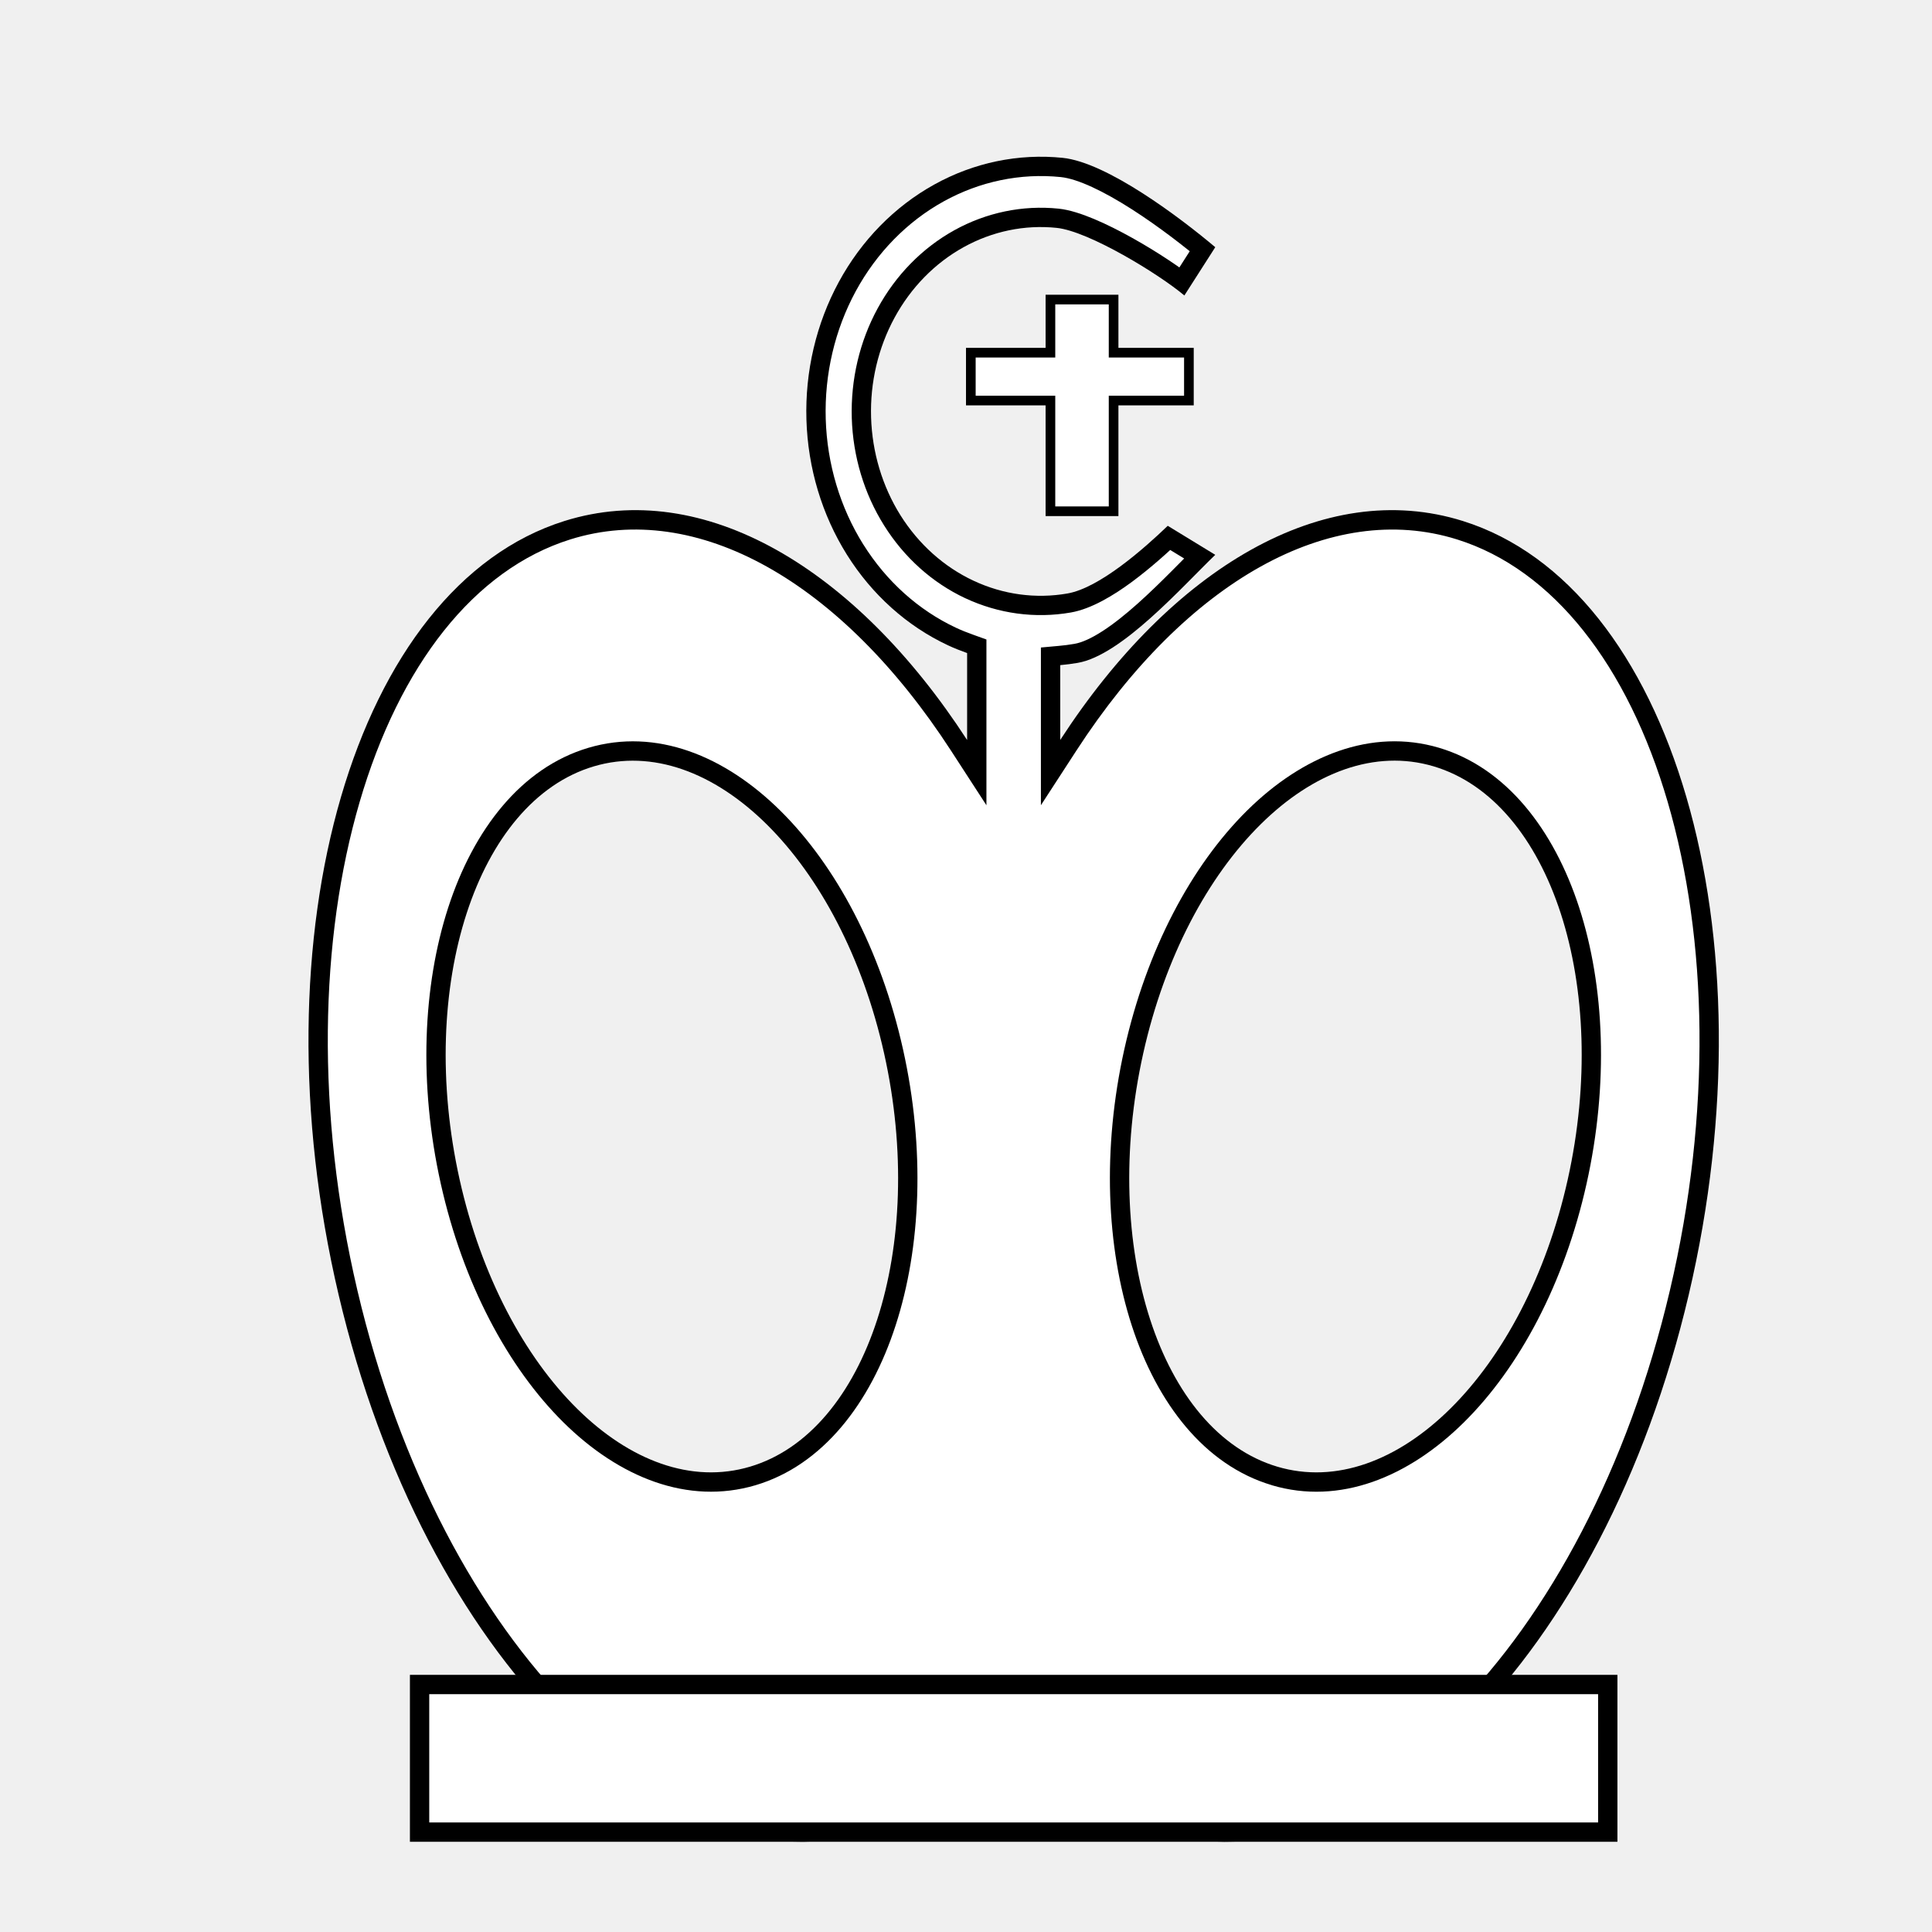
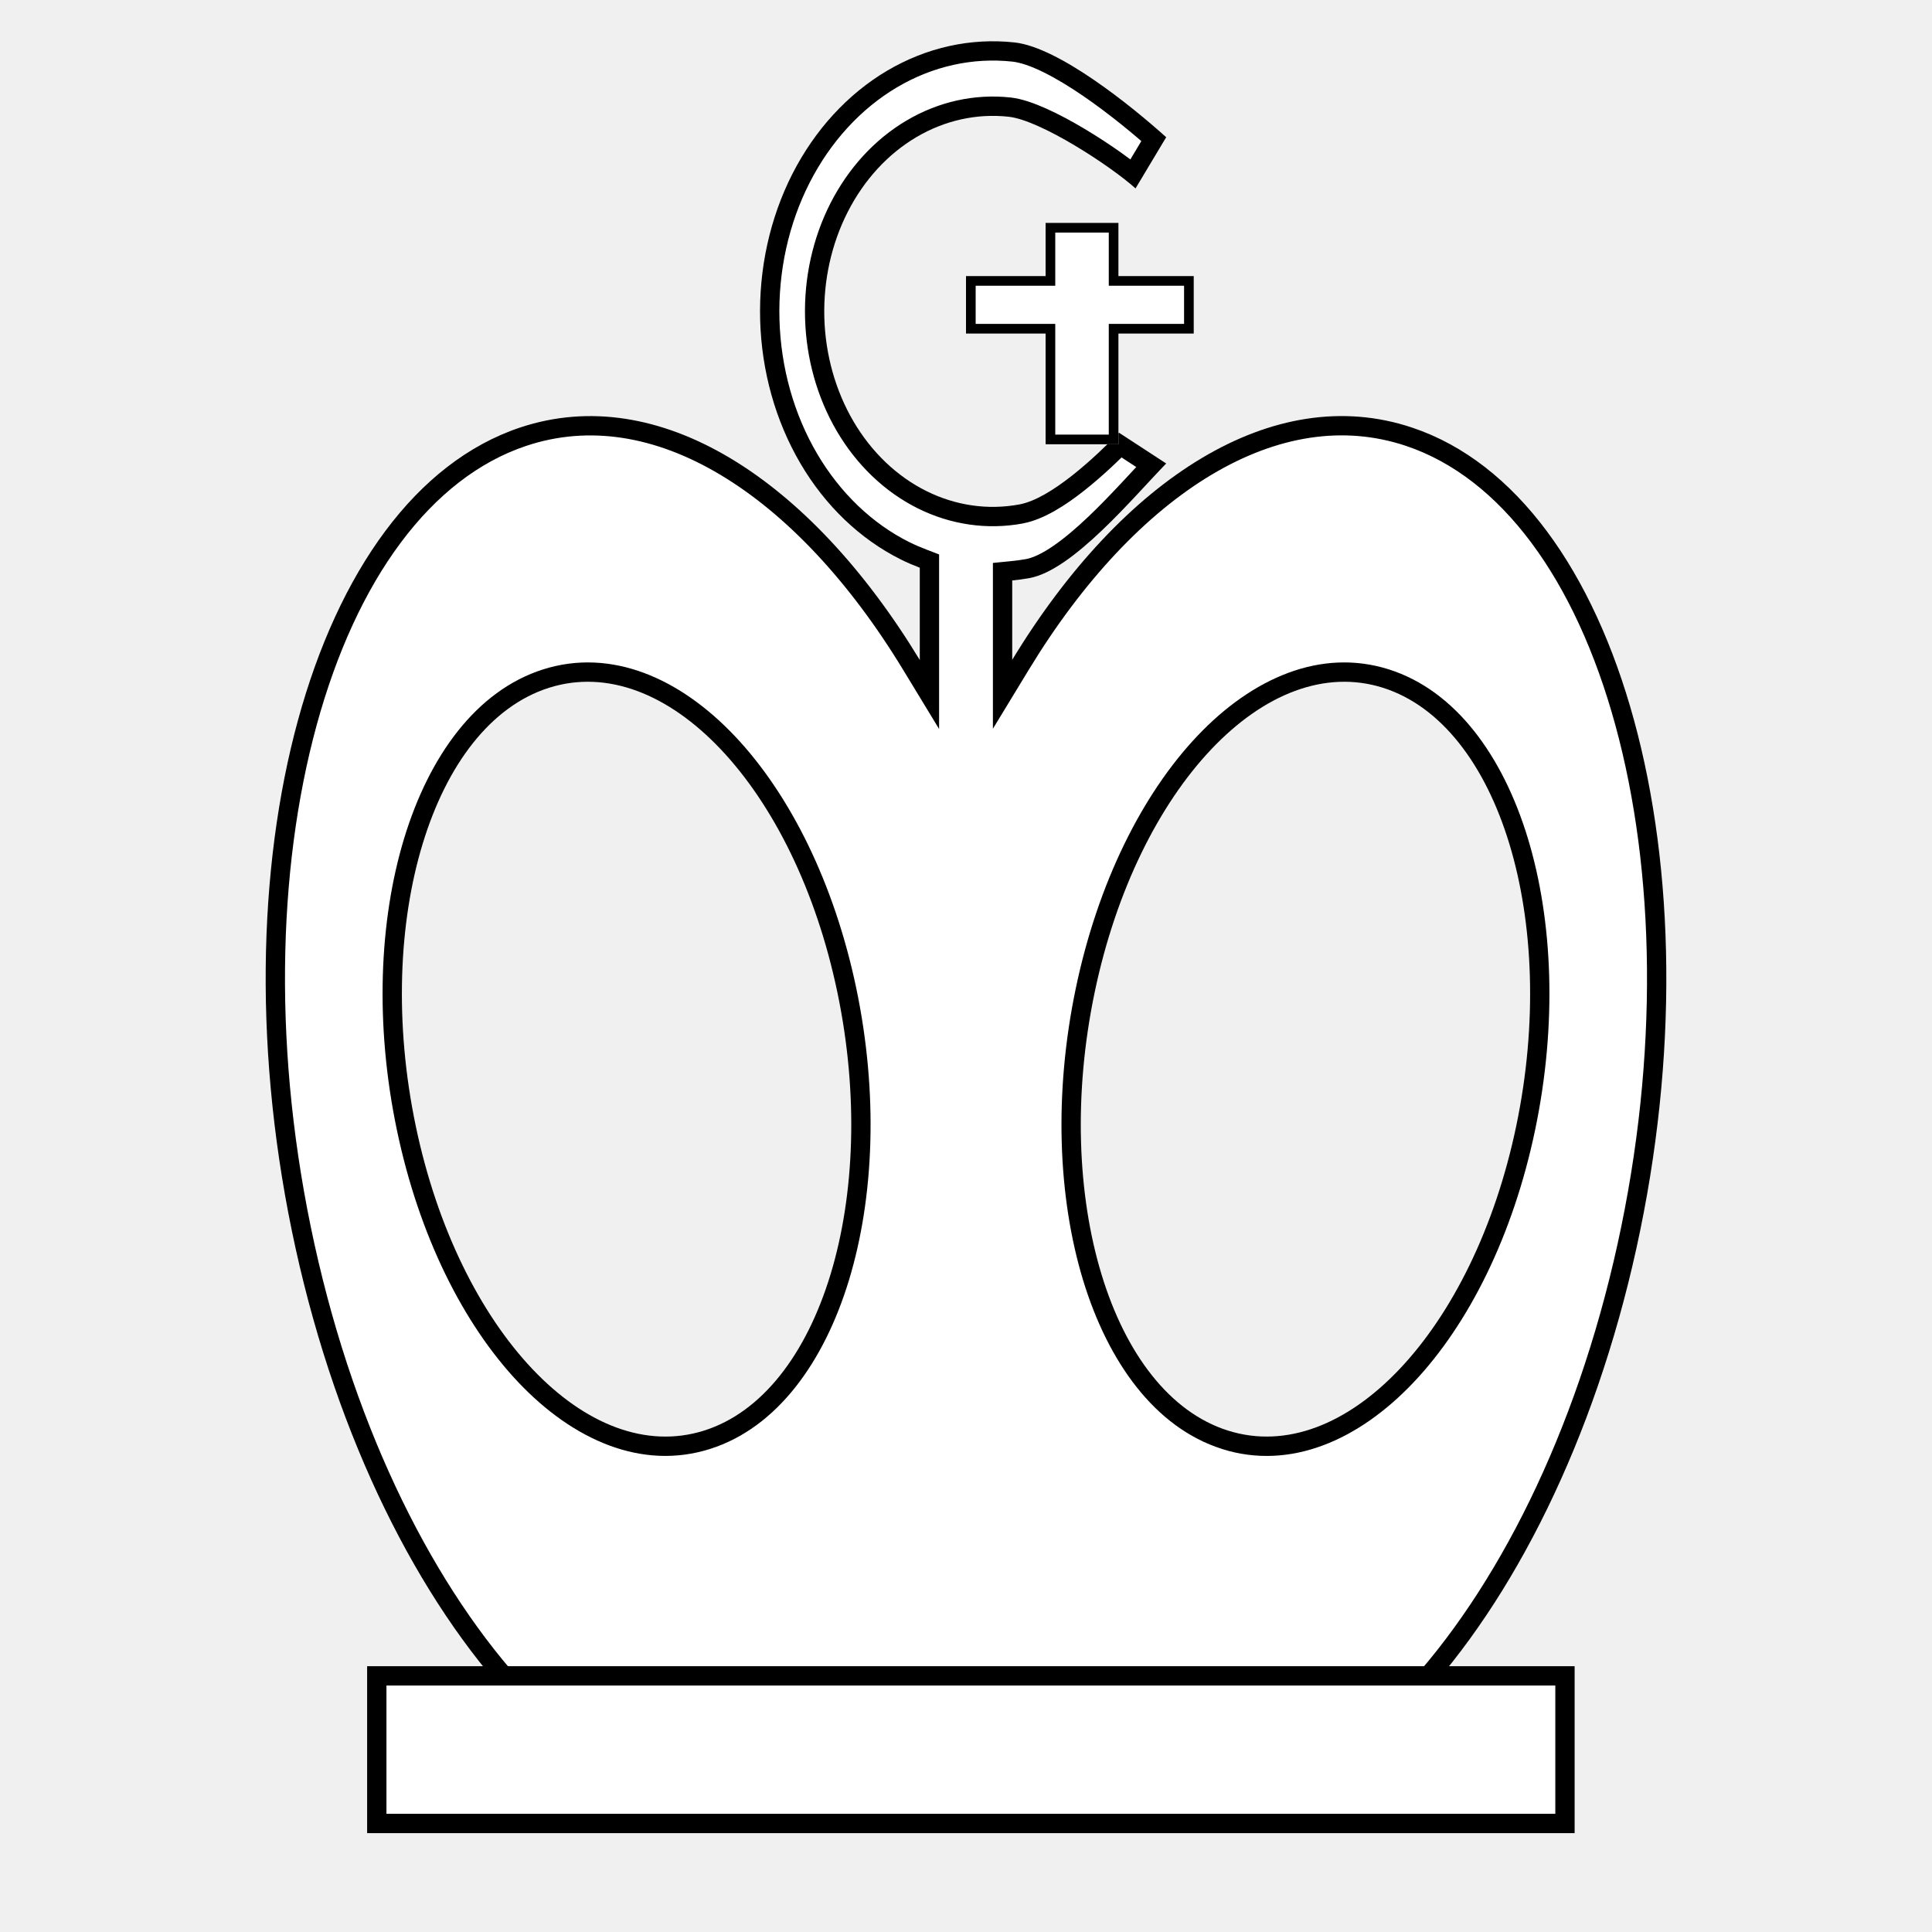
<svg xmlns="http://www.w3.org/2000/svg" width="40" height="40" viewBox="0 0 40 40" fill="none">
  <mask id="path-1-inside-1_30_10" fill="white">
-     <path d="M22.003 3.268C22.92 3.363 24.433 4.504 25.161 5.118L24.521 6.118C23.995 5.674 22.541 4.786 21.877 4.718C21.213 4.649 20.544 4.789 19.95 5.118C19.356 5.447 18.86 5.953 18.521 6.577C18.182 7.201 18.013 7.917 18.035 8.641C18.057 9.366 18.268 10.069 18.643 10.668C19.019 11.266 19.544 11.737 20.156 12.023C20.769 12.31 21.444 12.402 22.102 12.287C22.761 12.172 23.677 11.367 24.177 10.886L25.161 11.487C24.471 12.151 23.224 13.566 22.314 13.724C22.194 13.745 22.072 13.76 21.951 13.771V15.32C24.258 11.766 27.404 9.884 30.285 10.786C34.63 12.146 36.724 19.32 34.963 26.809C33.201 34.299 28.251 39.268 23.906 37.908C22.768 37.552 21.787 36.795 20.986 35.74C20.186 36.795 19.205 37.552 18.067 37.908C13.723 39.267 8.772 34.298 7.011 26.809C5.249 19.32 7.344 12.146 11.688 10.786C14.57 9.884 17.716 11.766 20.023 15.321V13.521C19.89 13.473 19.756 13.421 19.626 13.36C18.78 12.964 18.055 12.314 17.536 11.487C17.017 10.66 16.726 9.69 16.696 8.689C16.666 7.689 16.899 6.699 17.367 5.837C17.835 4.975 18.521 4.276 19.342 3.821C20.162 3.366 21.086 3.174 22.003 3.268ZM18.305 21.812C17.412 17.809 14.72 15.147 12.294 15.867C9.867 16.588 8.624 20.417 9.516 24.421C10.41 28.424 13.102 31.086 15.528 30.366C17.955 29.645 19.198 25.816 18.305 21.812ZM29.68 15.866C27.254 15.146 24.562 17.808 23.669 21.811C22.776 25.815 24.02 29.645 26.446 30.366C28.873 31.086 31.565 28.424 32.458 24.421C33.351 20.417 32.107 16.587 29.68 15.866Z" />
+     <path d="M21.008 0.879C21.919 0.979 23.422 2.19 24.145 2.841L23.51 3.901C22.987 3.43 21.542 2.489 20.883 2.417C20.224 2.345 19.56 2.492 18.97 2.841C18.38 3.19 17.888 3.727 17.551 4.389C17.214 5.05 17.046 5.81 17.067 6.578C17.089 7.346 17.299 8.092 17.672 8.727C18.045 9.362 18.567 9.86 19.175 10.164C19.783 10.468 20.454 10.565 21.108 10.443C21.761 10.321 22.671 9.468 23.167 8.958L24.145 9.596C23.46 10.3 22.222 11.799 21.318 11.968C21.199 11.99 21.078 12.006 20.957 12.018V13.66C23.248 9.891 26.373 7.895 29.234 8.852C33.549 10.294 35.629 17.903 33.88 25.846C32.13 33.788 27.214 39.059 22.899 37.617C21.769 37.239 20.794 36.437 19.999 35.317C19.204 36.436 18.231 37.239 17.101 37.617C12.786 39.059 7.87 33.789 6.12 25.847C4.371 17.904 6.451 10.295 10.766 8.852C13.628 7.896 16.752 9.893 19.043 13.664V11.754C18.91 11.703 18.777 11.647 18.648 11.582C17.807 11.162 17.087 10.473 16.572 9.596C16.057 8.718 15.768 7.689 15.738 6.628C15.709 5.567 15.939 4.518 16.404 3.603C16.87 2.689 17.55 1.947 18.365 1.465C19.18 0.983 20.097 0.779 21.008 0.879ZM17.337 20.546C16.45 16.299 13.776 13.476 11.366 14.24C8.956 15.005 7.721 19.067 8.608 23.313C9.496 27.559 12.169 30.382 14.579 29.618C16.989 28.854 18.224 24.792 17.337 20.546ZM28.634 14.24C26.224 13.476 23.551 16.299 22.664 20.545C21.777 24.791 23.012 28.854 25.422 29.618C27.832 30.381 30.505 27.558 31.392 23.312C32.279 19.066 31.044 15.005 28.634 14.24Z" />
  </mask>
-   <path d="M22.003 3.268C22.92 3.363 24.433 4.504 25.161 5.118L24.521 6.118C23.995 5.674 22.541 4.786 21.877 4.718C21.213 4.649 20.544 4.789 19.95 5.118C19.356 5.447 18.86 5.953 18.521 6.577C18.182 7.201 18.013 7.917 18.035 8.641C18.057 9.366 18.268 10.069 18.643 10.668C19.019 11.266 19.544 11.737 20.156 12.023C20.769 12.31 21.444 12.402 22.102 12.287C22.761 12.172 23.677 11.367 24.177 10.886L25.161 11.487C24.471 12.151 23.224 13.566 22.314 13.724C22.194 13.745 22.072 13.76 21.951 13.771V15.32C24.258 11.766 27.404 9.884 30.285 10.786C34.63 12.146 36.724 19.32 34.963 26.809C33.201 34.299 28.251 39.268 23.906 37.908C22.768 37.552 21.787 36.795 20.986 35.74C20.186 36.795 19.205 37.552 18.067 37.908C13.723 39.267 8.772 34.298 7.011 26.809C5.249 19.32 7.344 12.146 11.688 10.786C14.57 9.884 17.716 11.766 20.023 15.321V13.521C19.89 13.473 19.756 13.421 19.626 13.36C18.78 12.964 18.055 12.314 17.536 11.487C17.017 10.66 16.726 9.69 16.696 8.689C16.666 7.689 16.899 6.699 17.367 5.837C17.835 4.975 18.521 4.276 19.342 3.821C20.162 3.366 21.086 3.174 22.003 3.268ZM18.305 21.812C17.412 17.809 14.72 15.147 12.294 15.867C9.867 16.588 8.624 20.417 9.516 24.421C10.41 28.424 13.102 31.086 15.528 30.366C17.955 29.645 19.198 25.816 18.305 21.812ZM29.68 15.866C27.254 15.146 24.562 17.808 23.669 21.811C22.776 25.815 24.02 29.645 26.446 30.366C28.873 31.086 31.565 28.424 32.458 24.421C33.351 20.417 32.107 16.587 29.68 15.866Z" fill="white" />
-   <path d="M22.003 3.268L22.044 2.87L22.044 2.87L22.003 3.268ZM25.161 5.118L25.498 5.333L25.687 5.038L25.419 4.812L25.161 5.118ZM24.521 6.118L24.264 6.424L24.612 6.718L24.858 6.333L24.521 6.118ZM21.877 4.718L21.918 4.32L21.918 4.32L21.877 4.718ZM19.95 5.118L19.756 4.768L19.756 4.768L19.95 5.118ZM18.521 6.577L18.17 6.386L18.17 6.386L18.521 6.577ZM18.035 8.641L17.635 8.653L17.635 8.653L18.035 8.641ZM18.643 10.668L18.305 10.88L18.305 10.88L18.643 10.668ZM20.156 12.023L19.986 12.386L19.987 12.386L20.156 12.023ZM22.102 12.287L22.171 12.681L22.171 12.681L22.102 12.287ZM24.177 10.886L24.385 10.545L24.122 10.384L23.899 10.598L24.177 10.886ZM25.161 11.487L25.438 11.775L25.812 11.416L25.369 11.146L25.161 11.487ZM22.314 13.724L22.383 14.118L22.383 14.118L22.314 13.724ZM21.951 13.771L21.915 13.373L21.551 13.406V13.771H21.951ZM21.951 15.32H21.551V16.671L22.287 15.538L21.951 15.32ZM30.285 10.786L30.404 10.404L30.404 10.404L30.285 10.786ZM34.963 26.809L35.352 26.901L35.352 26.901L34.963 26.809ZM23.906 37.908L23.787 38.29L23.787 38.29L23.906 37.908ZM20.986 35.74L21.305 35.498L20.986 35.078L20.668 35.498L20.986 35.74ZM18.067 37.908L18.187 38.29L18.187 38.29L18.067 37.908ZM7.011 26.809L6.621 26.901L6.621 26.901L7.011 26.809ZM11.688 10.786L11.569 10.404L11.569 10.404L11.688 10.786ZM20.023 15.321L19.688 15.539L20.423 16.672V15.321H20.023ZM20.023 13.521H20.423V13.24L20.159 13.145L20.023 13.521ZM19.626 13.36L19.456 13.722L19.456 13.722L19.626 13.36ZM17.536 11.487L17.197 11.7L17.197 11.7L17.536 11.487ZM16.696 8.689L16.296 8.701L16.296 8.701L16.696 8.689ZM17.367 5.837L17.016 5.646L17.016 5.646L17.367 5.837ZM19.342 3.821L19.148 3.471L19.148 3.471L19.342 3.821ZM18.305 21.812L18.696 21.725L18.696 21.725L18.305 21.812ZM12.294 15.867L12.18 15.483L12.18 15.483L12.294 15.867ZM9.516 24.421L9.126 24.508L9.126 24.508L9.516 24.421ZM15.528 30.366L15.642 30.75L15.642 30.75L15.528 30.366ZM29.68 15.866L29.794 15.482L29.794 15.482L29.68 15.866ZM23.669 21.811L23.278 21.724L23.278 21.724L23.669 21.811ZM26.446 30.366L26.332 30.749L26.332 30.75L26.446 30.366ZM32.458 24.421L32.848 24.508L32.848 24.508L32.458 24.421ZM22.003 3.268L21.962 3.666C22.317 3.703 22.853 3.961 23.437 4.335C24.002 4.697 24.548 5.124 24.903 5.424L25.161 5.118L25.419 4.812C25.046 4.498 24.472 4.048 23.869 3.662C23.285 3.288 22.606 2.928 22.044 2.87L22.003 3.268ZM25.161 5.118L24.824 4.902L24.184 5.902L24.521 6.118L24.858 6.333L25.498 5.333L25.161 5.118ZM24.521 6.118L24.779 5.812C24.49 5.568 23.971 5.221 23.446 4.928C23.181 4.78 22.907 4.641 22.651 4.534C22.402 4.43 22.143 4.343 21.918 4.32L21.877 4.718L21.836 5.115C21.942 5.126 22.114 5.176 22.341 5.272C22.562 5.364 22.808 5.488 23.056 5.626C23.555 5.905 24.026 6.224 24.264 6.424L24.521 6.118ZM21.877 4.718L21.918 4.32C21.171 4.243 20.42 4.4 19.756 4.768L19.95 5.118L20.144 5.468C20.668 5.177 21.255 5.056 21.836 5.115L21.877 4.718ZM19.95 5.118L19.756 4.768C19.093 5.136 18.544 5.698 18.17 6.386L18.521 6.577L18.873 6.768C19.177 6.208 19.619 5.758 20.144 5.468L19.95 5.118ZM18.521 6.577L18.17 6.386C17.796 7.073 17.612 7.86 17.635 8.653L18.035 8.641L18.435 8.629C18.415 7.975 18.568 7.328 18.873 6.768L18.521 6.577ZM18.035 8.641L17.635 8.653C17.659 9.447 17.89 10.22 18.305 10.88L18.643 10.668L18.982 10.455C18.645 9.918 18.454 9.284 18.435 8.629L18.035 8.641ZM18.643 10.668L18.305 10.88C18.719 11.541 19.301 12.065 19.986 12.386L20.156 12.023L20.326 11.661C19.786 11.408 19.319 10.992 18.982 10.455L18.643 10.668ZM20.156 12.023L19.987 12.386C20.672 12.706 21.431 12.81 22.171 12.681L22.102 12.287L22.034 11.893C21.457 11.993 20.865 11.913 20.326 11.661L20.156 12.023ZM22.102 12.287L22.171 12.681C22.599 12.606 23.057 12.326 23.437 12.046C23.83 11.755 24.198 11.421 24.454 11.175L24.177 10.886L23.899 10.598C23.656 10.833 23.316 11.141 22.962 11.402C22.594 11.673 22.264 11.853 22.034 11.893L22.102 12.287ZM24.177 10.886L23.968 11.228L24.953 11.829L25.161 11.487L25.369 11.146L24.385 10.545L24.177 10.886ZM25.161 11.487L24.884 11.199C24.512 11.556 24.062 12.043 23.554 12.497C23.306 12.718 23.06 12.916 22.829 13.065C22.593 13.218 22.397 13.304 22.246 13.33L22.314 13.724L22.383 14.118C22.687 14.066 22.988 13.915 23.263 13.737C23.543 13.556 23.823 13.329 24.086 13.094C24.602 12.634 25.12 12.082 25.438 11.775L25.161 11.487ZM22.314 13.724L22.246 13.33C22.138 13.349 22.028 13.363 21.915 13.373L21.951 13.771L21.987 14.17C22.117 14.158 22.249 14.142 22.383 14.118L22.314 13.724ZM21.951 13.771H21.551V15.32H21.951H22.351V13.771H21.951ZM21.951 15.32L22.287 15.538C24.562 12.033 27.549 10.349 30.166 11.168L30.285 10.786L30.404 10.404C27.259 9.42 23.954 11.499 21.616 15.102L21.951 15.32ZM30.285 10.786L30.166 11.168C32.156 11.791 33.702 13.774 34.53 16.611C35.354 19.436 35.441 23.031 34.573 26.718L34.963 26.809L35.352 26.901C36.246 23.099 36.166 19.362 35.298 16.387C34.433 13.425 32.759 11.141 30.404 10.404L30.285 10.786ZM34.963 26.809L34.573 26.718C33.706 30.406 32.058 33.449 30.12 35.395C28.177 37.345 26.002 38.145 24.026 37.526L23.906 37.908L23.787 38.29C26.156 39.031 28.628 38.026 30.686 35.959C32.75 33.888 34.458 30.702 35.352 26.901L34.963 26.809ZM23.906 37.908L24.026 37.526C22.983 37.2 22.066 36.502 21.305 35.498L20.986 35.74L20.668 35.982C21.507 37.089 22.554 37.904 23.787 38.29L23.906 37.908ZM20.986 35.74L20.668 35.498C19.907 36.501 18.99 37.2 17.948 37.526L18.067 37.908L18.187 38.29C19.419 37.904 20.465 37.088 21.305 35.982L20.986 35.74ZM18.067 37.908L17.948 37.526C15.972 38.144 13.796 37.345 11.854 35.395C9.915 33.449 8.267 30.406 7.4 26.718L7.011 26.809L6.621 26.901C7.515 30.702 9.223 33.888 11.287 35.959C13.346 38.026 15.818 39.031 18.187 38.29L18.067 37.908ZM7.011 26.809L7.4 26.718C6.533 23.031 6.619 19.436 7.444 16.611C8.272 13.774 9.817 11.791 11.808 11.168L11.688 10.786L11.569 10.404C9.215 11.141 7.541 13.425 6.676 16.387C5.807 19.362 5.727 23.099 6.621 26.901L7.011 26.809ZM11.688 10.786L11.808 11.168C14.425 10.348 17.413 12.033 19.688 15.539L20.023 15.321L20.359 15.103C18.02 11.499 14.715 9.42 11.569 10.404L11.688 10.786ZM20.023 15.321H20.423V13.521H20.023H19.623V15.321H20.023ZM20.023 13.521L20.159 13.145C20.031 13.099 19.91 13.052 19.795 12.998L19.626 13.36L19.456 13.722C19.602 13.79 19.748 13.847 19.888 13.898L20.023 13.521ZM19.626 13.36L19.795 12.998C19.022 12.636 18.355 12.04 17.875 11.274L17.536 11.487L17.197 11.7C17.755 12.589 18.537 13.292 19.456 13.722L19.626 13.36ZM17.536 11.487L17.875 11.275C17.395 10.509 17.124 9.608 17.096 8.677L16.696 8.689L16.296 8.701C16.328 9.771 16.64 10.811 17.197 11.7L17.536 11.487ZM16.696 8.689L17.096 8.677C17.068 7.746 17.285 6.826 17.718 6.028L17.367 5.837L17.016 5.646C16.513 6.571 16.264 7.632 16.296 8.701L16.696 8.689ZM17.367 5.837L17.718 6.028C18.152 5.23 18.784 4.587 19.535 4.171L19.342 3.821L19.148 3.471C18.258 3.965 17.519 4.72 17.016 5.646L17.367 5.837ZM19.342 3.821L19.535 4.171C20.286 3.755 21.128 3.581 21.962 3.666L22.003 3.268L22.044 2.87C21.043 2.768 20.038 2.978 19.148 3.471L19.342 3.821ZM18.305 21.812L18.696 21.725C18.236 19.663 17.308 17.923 16.156 16.784C15.006 15.646 13.582 15.067 12.18 15.483L12.294 15.867L12.408 16.25C13.433 15.946 14.568 16.338 15.594 17.352C16.617 18.365 17.482 19.957 17.915 21.899L18.305 21.812ZM12.294 15.867L12.18 15.483C10.791 15.896 9.804 17.175 9.28 18.789C8.753 20.414 8.666 22.445 9.126 24.508L9.516 24.421L9.907 24.334C9.474 22.393 9.563 20.508 10.041 19.036C10.522 17.555 11.37 16.559 12.408 16.25L12.294 15.867ZM9.516 24.421L9.126 24.508C9.586 26.569 10.514 28.309 11.666 29.449C12.816 30.586 14.24 31.165 15.642 30.75L15.528 30.366L15.414 29.983C14.389 30.287 13.255 29.895 12.229 28.88C11.205 27.868 10.34 26.275 9.907 24.334L9.516 24.421ZM15.528 30.366L15.642 30.75C17.031 30.337 18.018 29.058 18.542 27.444C19.07 25.82 19.156 23.788 18.696 21.725L18.305 21.812L17.915 21.899C18.348 23.84 18.259 25.725 17.781 27.197C17.3 28.678 16.452 29.674 15.414 29.983L15.528 30.366ZM29.68 15.866L29.794 15.482C28.393 15.067 26.968 15.646 25.818 16.783C24.666 17.923 23.738 19.663 23.278 21.724L23.669 21.811L24.059 21.898C24.492 19.957 25.358 18.364 26.381 17.352C27.407 16.337 28.542 15.945 29.567 16.25L29.68 15.866ZM23.669 21.811L23.278 21.724C22.818 23.787 22.905 25.819 23.432 27.443C23.956 29.058 24.943 30.337 26.332 30.749L26.446 30.366L26.56 29.983C25.523 29.674 24.674 28.678 24.193 27.196C23.715 25.724 23.626 23.839 24.059 21.898L23.669 21.811ZM26.446 30.366L26.332 30.75C27.734 31.166 29.158 30.586 30.308 29.449C31.461 28.309 32.388 26.569 32.848 24.508L32.458 24.421L32.068 24.334C31.634 26.276 30.769 27.868 29.746 28.88C28.72 29.895 27.585 30.287 26.56 29.983L26.446 30.366ZM32.458 24.421L32.848 24.508C33.308 22.445 33.222 20.413 32.695 18.789C32.17 17.174 31.183 15.895 29.794 15.482L29.68 15.866L29.567 16.25C30.604 16.558 31.453 17.554 31.934 19.036C32.411 20.508 32.5 22.392 32.068 24.334L32.458 24.421Z" fill="black" mask="url(#path-1-inside-1_30_10)" />
+   <path d="M21.008 0.879C21.919 0.979 23.422 2.19 24.145 2.841L23.51 3.901C22.987 3.43 21.542 2.489 20.883 2.417C20.224 2.345 19.56 2.492 18.97 2.841C18.38 3.19 17.888 3.727 17.551 4.389C17.214 5.05 17.046 5.81 17.067 6.578C17.089 7.346 17.299 8.092 17.672 8.727C18.045 9.362 18.567 9.86 19.175 10.164C19.783 10.468 20.454 10.565 21.108 10.443C21.761 10.321 22.671 9.468 23.167 8.958L24.145 9.596C23.46 10.3 22.222 11.799 21.318 11.968C21.199 11.99 21.078 12.006 20.957 12.018V13.66C23.248 9.891 26.373 7.895 29.234 8.852C33.549 10.294 35.629 17.903 33.88 25.846C32.13 33.788 27.214 39.059 22.899 37.617C21.769 37.239 20.794 36.437 19.999 35.317C19.204 36.436 18.231 37.239 17.101 37.617C12.786 39.059 7.87 33.789 6.12 25.847C4.371 17.904 6.451 10.295 10.766 8.852C13.628 7.896 16.752 9.893 19.043 13.664V11.754C18.91 11.703 18.777 11.647 18.648 11.582C17.807 11.162 17.087 10.473 16.572 9.596C16.057 8.718 15.768 7.689 15.738 6.628C15.709 5.567 15.939 4.518 16.404 3.603C16.87 2.689 17.55 1.947 18.365 1.465C19.18 0.983 20.097 0.779 21.008 0.879ZM17.337 20.546C16.45 16.299 13.776 13.476 11.366 14.24C8.956 15.005 7.721 19.067 8.608 23.313C9.496 27.559 12.169 30.382 14.579 29.618C16.989 28.854 18.224 24.792 17.337 20.546ZM28.634 14.24C26.224 13.476 23.551 16.299 22.664 20.545C21.777 24.791 23.012 28.854 25.422 29.618C27.832 30.381 30.505 27.558 31.392 23.312C32.279 19.066 31.044 15.005 28.634 14.24Z" fill="white" />
+   <path d="M21.008 0.879L21.052 0.481L21.051 0.481L21.008 0.879ZM24.145 2.841L24.488 3.046L24.657 2.764L24.412 2.544L24.145 2.841ZM23.51 3.901L23.242 4.199L23.603 4.524L23.853 4.107L23.51 3.901ZM20.883 2.417L20.927 2.019L20.926 2.019L20.883 2.417ZM18.97 2.841L18.766 2.497L18.766 2.497L18.97 2.841ZM17.551 4.389L17.194 4.207L17.194 4.207L17.551 4.389ZM17.067 6.578L16.668 6.589L16.668 6.589L17.067 6.578ZM17.672 8.727L17.327 8.929L17.327 8.929L17.672 8.727ZM19.175 10.164L18.996 10.522L18.996 10.522L19.175 10.164ZM21.108 10.443L21.181 10.837L21.181 10.836L21.108 10.443ZM23.167 8.958L23.386 8.623L23.11 8.443L22.88 8.679L23.167 8.958ZM24.145 9.596L24.431 9.875L24.77 9.526L24.363 9.261L24.145 9.596ZM21.318 11.968L21.392 12.361L21.392 12.361L21.318 11.968ZM20.957 12.018L20.918 11.619L20.557 11.655V12.018H20.957ZM20.957 13.66H20.557V15.088L21.299 13.868L20.957 13.66ZM29.234 8.852L29.361 8.472L29.361 8.472L29.234 8.852ZM33.88 25.846L34.271 25.932L34.271 25.932L33.88 25.846ZM22.899 37.617L22.773 37.996L22.773 37.996L22.899 37.617ZM19.999 35.317L20.325 35.086L19.999 34.627L19.673 35.086L19.999 35.317ZM17.101 37.617L17.227 37.996L17.227 37.996L17.101 37.617ZM6.12 25.847L5.73 25.933L5.73 25.933L6.12 25.847ZM10.766 8.852L10.639 8.473L10.639 8.473L10.766 8.852ZM19.043 13.664L18.701 13.872L19.443 15.093V13.664H19.043ZM19.043 11.754H19.443V11.479L19.186 11.38L19.043 11.754ZM18.648 11.582L18.469 11.94L18.469 11.94L18.648 11.582ZM16.572 9.596L16.227 9.798L16.227 9.798L16.572 9.596ZM15.738 6.628L15.338 6.639L15.338 6.639L15.738 6.628ZM16.404 3.603L16.048 3.422L16.048 3.422L16.404 3.603ZM18.365 1.465L18.162 1.121L18.162 1.121L18.365 1.465ZM17.337 20.546L17.729 20.464L17.729 20.464L17.337 20.546ZM11.366 14.24L11.245 13.859L11.245 13.859L11.366 14.24ZM8.608 23.313L8.217 23.395L8.217 23.395L8.608 23.313ZM14.579 29.618L14.7 29.999L14.7 29.999L14.579 29.618ZM28.634 14.24L28.755 13.859L28.755 13.859L28.634 14.24ZM22.664 20.545L22.273 20.463L22.273 20.463L22.664 20.545ZM25.422 29.618L25.301 29.999L25.301 30L25.422 29.618ZM31.392 23.312L31.783 23.394L31.783 23.394L31.392 23.312ZM21.008 0.879L20.964 1.276C21.125 1.294 21.342 1.366 21.604 1.495C21.862 1.622 22.141 1.792 22.421 1.983C22.982 2.367 23.524 2.82 23.877 3.138L24.145 2.841L24.412 2.544C24.042 2.21 23.472 1.733 22.873 1.323C22.573 1.118 22.26 0.926 21.957 0.777C21.659 0.63 21.346 0.514 21.052 0.481L21.008 0.879ZM24.145 2.841L23.801 2.635L23.167 3.696L23.51 3.901L23.853 4.107L24.488 3.046L24.145 2.841ZM23.51 3.901L23.777 3.604C23.49 3.345 22.974 2.977 22.452 2.666C22.189 2.509 21.916 2.362 21.661 2.248C21.415 2.138 21.155 2.044 20.927 2.019L20.883 2.417L20.839 2.815C20.941 2.826 21.109 2.877 21.335 2.978C21.553 3.076 21.797 3.207 22.043 3.353C22.538 3.648 23.006 3.986 23.242 4.199L23.51 3.901ZM20.883 2.417L20.926 2.019C20.178 1.937 19.428 2.105 18.766 2.497L18.97 2.841L19.174 3.185C19.692 2.878 20.269 2.752 20.839 2.815L20.883 2.417ZM18.97 2.841L18.766 2.497C18.105 2.888 17.563 3.484 17.194 4.207L17.551 4.389L17.907 4.57C18.213 3.97 18.654 3.492 19.174 3.185L18.97 2.841ZM17.551 4.389L17.194 4.207C16.826 4.93 16.644 5.757 16.668 6.589L17.067 6.578L17.467 6.567C17.448 5.863 17.602 5.17 17.907 4.57L17.551 4.389ZM17.067 6.578L16.668 6.589C16.691 7.422 16.919 8.234 17.327 8.929L17.672 8.727L18.017 8.524C17.679 7.95 17.487 7.27 17.467 6.567L17.067 6.578ZM17.672 8.727L17.327 8.929C17.736 9.625 18.313 10.18 18.996 10.522L19.175 10.164L19.354 9.806C18.82 9.54 18.354 9.098 18.017 8.524L17.672 8.727ZM19.175 10.164L18.996 10.522C19.68 10.864 20.439 10.975 21.181 10.837L21.108 10.443L21.034 10.05C20.468 10.155 19.886 10.072 19.354 9.806L19.175 10.164ZM21.108 10.443L21.181 10.836C21.611 10.756 22.069 10.456 22.444 10.16C22.835 9.852 23.2 9.498 23.454 9.237L23.167 8.958L22.88 8.679C22.638 8.928 22.301 9.255 21.949 9.532C21.582 9.821 21.258 10.008 21.034 10.05L21.108 10.443ZM23.167 8.958L22.948 9.293L23.926 9.931L24.145 9.596L24.363 9.261L23.386 8.623L23.167 8.958ZM24.145 9.596L23.858 9.317C23.49 9.695 23.042 10.212 22.538 10.693C22.291 10.928 22.047 11.137 21.817 11.296C21.583 11.458 21.39 11.547 21.245 11.575L21.318 11.968L21.392 12.361C21.698 12.304 21.999 12.143 22.272 11.954C22.55 11.762 22.828 11.521 23.089 11.272C23.601 10.785 24.114 10.2 24.431 9.875L24.145 9.596ZM21.318 11.968L21.245 11.575C21.139 11.594 21.03 11.608 20.918 11.619L20.957 12.018L20.996 12.416C21.125 12.403 21.258 12.386 21.392 12.361L21.318 11.968ZM20.957 12.018H20.557V13.66H20.957H21.357V12.018H20.957ZM20.957 13.66L21.299 13.868C22.421 12.021 23.733 10.635 25.087 9.827C26.435 9.023 27.811 8.797 29.108 9.231L29.234 8.852L29.361 8.472C27.797 7.949 26.179 8.244 24.677 9.14C23.18 10.033 21.784 11.53 20.615 13.452L20.957 13.66ZM29.234 8.852L29.108 9.231C31.078 9.89 32.619 11.994 33.445 15.016C34.267 18.021 34.352 21.843 33.489 25.76L33.88 25.846L34.271 25.932C35.157 21.906 35.077 17.952 34.217 14.806C33.362 11.677 31.705 9.256 29.361 8.472L29.234 8.852ZM33.88 25.846L33.489 25.76C32.626 29.678 30.987 32.911 29.059 34.978C27.125 37.051 24.973 37.888 23.026 37.238L22.899 37.617L22.773 37.996C25.141 38.788 27.604 37.711 29.644 35.523C31.691 33.329 33.384 29.956 34.271 25.932L33.88 25.846ZM22.899 37.617L23.026 37.238C21.995 36.893 21.084 36.154 20.325 35.086L19.999 35.317L19.673 35.549C20.504 36.719 21.543 37.586 22.773 37.996L22.899 37.617ZM19.999 35.317L19.673 35.086C18.914 36.154 18.005 36.893 16.974 37.238L17.101 37.617L17.227 37.996C18.457 37.586 19.494 36.719 20.325 35.549L19.999 35.317ZM17.101 37.617L16.974 37.238C15.027 37.888 12.875 37.051 10.941 34.978C9.013 32.912 7.374 29.679 6.511 25.761L6.12 25.847L5.73 25.933C6.616 29.957 8.309 33.33 10.356 35.524C12.396 37.711 14.859 38.788 17.227 37.996L17.101 37.617ZM6.12 25.847L6.511 25.761C5.648 21.843 5.733 18.022 6.555 15.017C7.381 11.995 8.922 9.891 10.893 9.232L10.766 8.852L10.639 8.473C8.295 9.257 6.638 11.678 5.783 14.806C4.923 17.953 4.843 21.907 5.73 25.933L6.12 25.847ZM10.766 8.852L10.893 9.232C12.19 8.798 13.565 9.024 14.913 9.829C16.267 10.637 17.579 12.024 18.701 13.872L19.043 13.664L19.385 13.456C18.216 11.533 16.82 10.036 15.324 9.142C13.821 8.245 12.204 7.95 10.639 8.473L10.766 8.852ZM19.043 13.664H19.443V11.754H19.043H18.643V13.664H19.043ZM19.043 11.754L19.186 11.38C19.061 11.332 18.941 11.281 18.826 11.224L18.648 11.582L18.469 11.94C18.613 12.012 18.759 12.073 18.9 12.127L19.043 11.754ZM18.648 11.582L18.826 11.224C18.061 10.842 17.397 10.209 16.917 9.393L16.572 9.596L16.227 9.798C16.778 10.736 17.554 11.482 18.469 11.94L18.648 11.582ZM16.572 9.596L16.917 9.393C16.438 8.577 16.166 7.613 16.138 6.617L15.738 6.628L15.338 6.639C15.37 7.764 15.677 8.86 16.227 9.798L16.572 9.596ZM15.738 6.628L16.138 6.617C16.11 5.62 16.327 4.637 16.761 3.785L16.404 3.603L16.048 3.422C15.551 4.398 15.307 5.514 15.338 6.639L15.738 6.628ZM16.404 3.603L16.761 3.785C17.195 2.933 17.825 2.25 18.569 1.809L18.365 1.465L18.162 1.121C17.276 1.645 16.545 2.446 16.048 3.422L16.404 3.603ZM18.365 1.465L18.569 1.809C19.312 1.369 20.143 1.186 20.964 1.276L21.008 0.879L21.051 0.481C20.051 0.372 19.048 0.596 18.162 1.121L18.365 1.465ZM17.337 20.546L17.729 20.464C17.273 18.285 16.355 16.445 15.213 15.239C14.075 14.037 12.653 13.413 11.245 13.859L11.366 14.24L11.487 14.621C12.49 14.304 13.61 14.709 14.632 15.789C15.651 16.865 16.514 18.56 16.945 20.628L17.337 20.546ZM11.366 14.24L11.245 13.859C9.859 14.299 8.885 15.655 8.368 17.355C7.847 19.069 7.761 21.215 8.217 23.395L8.608 23.313L9 23.232C8.568 21.166 8.657 19.157 9.134 17.587C9.615 16.003 10.463 14.946 11.487 14.621L11.366 14.24ZM8.608 23.313L8.217 23.395C8.672 25.574 9.59 27.413 10.732 28.619C11.871 29.821 13.293 30.445 14.7 29.999L14.579 29.618L14.458 29.237C13.456 29.555 12.336 29.149 11.313 28.069C10.294 26.994 9.432 25.299 9 23.232L8.608 23.313ZM14.579 29.618L14.7 29.999C16.086 29.56 17.06 28.203 17.577 26.504C18.098 24.79 18.184 22.644 17.729 20.464L17.337 20.546L16.945 20.628C17.377 22.694 17.289 24.702 16.812 26.271C16.33 27.855 15.482 28.912 14.458 29.237L14.579 29.618ZM28.634 14.24L28.755 13.859C27.348 13.413 25.926 14.037 24.788 15.239C23.646 16.445 22.728 18.285 22.273 20.463L22.664 20.545L23.056 20.627C23.488 18.559 24.35 16.865 25.368 15.789C26.391 14.709 27.51 14.304 28.513 14.621L28.634 14.24ZM22.664 20.545L22.273 20.463C21.817 22.643 21.903 24.789 22.424 26.504C22.941 28.203 23.915 29.56 25.301 29.999L25.422 29.618L25.543 29.237C24.519 28.912 23.671 27.855 23.189 26.271C22.712 24.701 22.624 22.693 23.056 20.627L22.664 20.545ZM25.422 29.618L25.301 30C26.708 30.445 28.13 29.821 29.268 28.619C30.41 27.413 31.328 25.573 31.783 23.394L31.392 23.312L31 23.231C30.568 25.298 29.706 26.993 28.687 28.069C27.665 29.149 26.545 29.554 25.543 29.237L25.422 29.618ZM31.392 23.312L31.783 23.394C32.239 21.214 32.153 19.068 31.632 17.354C31.115 15.655 30.141 14.299 28.755 13.859L28.634 14.24L28.513 14.621C29.537 14.946 30.385 16.003 30.866 17.587C31.343 19.157 31.432 21.165 31 23.231L31.392 23.312Z" fill="black" mask="url(#path-1-inside-1_30_10)" />
  <mask id="path-3-inside-2_30_10" fill="white">
-     <path d="M23.156 7.202H24.715V8.393H23.156V10.685H21.648V8.393H20V7.202H21.648V6.102H23.156V7.202Z" />
+     <path d="M23.156 5.716H24.715V6.906H23.156V9.198H21.648V6.906H20V5.716H21.648V4.615H23.156V5.716Z" />
  </mask>
-   <path d="M23.156 7.202H24.715V8.393H23.156V10.685H21.648V8.393H20V7.202H21.648V6.102H23.156V7.202Z" fill="white" />
-   <path d="M23.156 7.202H22.956V7.402H23.156V7.202ZM24.715 7.202H24.915V7.002H24.715V7.202ZM24.715 8.393V8.593H24.915V8.393H24.715ZM23.156 8.393V8.193H22.956V8.393H23.156ZM23.156 10.685V10.885H23.356V10.685H23.156ZM21.648 10.685H21.448V10.885H21.648V10.685ZM21.648 8.393H21.848V8.193H21.648V8.393ZM20 8.393H19.8V8.593H20V8.393ZM20 7.202V7.002H19.8V7.202H20ZM21.648 7.202V7.402H21.848V7.202H21.648ZM21.648 6.102V5.902H21.448V6.102H21.648ZM23.156 6.102H23.356V5.902H23.156V6.102ZM23.156 7.202V7.402H24.715V7.202V7.002H23.156V7.202ZM24.715 7.202H24.515V8.393H24.715H24.915V7.202H24.715ZM24.715 8.393V8.193H23.156V8.393V8.593H24.715V8.393ZM23.156 8.393H22.956V10.685H23.156H23.356V8.393H23.156ZM23.156 10.685V10.485H21.648V10.685V10.885H23.156V10.685ZM21.648 10.685H21.848V8.393H21.648H21.448V10.685H21.648ZM21.648 8.393V8.193H20V8.393V8.593H21.648V8.393ZM20 8.393H20.2V7.202H20H19.8V8.393H20ZM20 7.202V7.402H21.648V7.202V7.002H20V7.202ZM21.648 7.202H21.848V6.102H21.648H21.448V7.202H21.648ZM21.648 6.102V6.302H23.156V6.102V5.902H21.648V6.102ZM23.156 6.102H22.956V7.202H23.156H23.356V6.102H23.156Z" fill="black" mask="url(#path-3-inside-2_30_10)" />
-   <rect x="8.687" y="34.876" width="24.6" height="3.056" fill="white" stroke="black" stroke-width="0.4" />
+   <path d="M23.156 5.716H24.715V6.906H23.156V9.198H21.648V6.906H20V5.716H21.648V4.615H23.156V5.716Z" fill="white" />
+   <path d="M23.156 5.716H22.956V5.916H23.156V5.716ZM24.715 5.716H24.915V5.516H24.715V5.716ZM24.715 6.906V7.106H24.915V6.906H24.715ZM23.156 6.906V6.706H22.956V6.906H23.156ZM23.156 9.198V9.398H23.356V9.198H23.156ZM21.648 9.198H21.448V9.398H21.648V9.198ZM21.648 6.906H21.848V6.706H21.648V6.906ZM20 6.906H19.8V7.106H20V6.906ZM20 5.716V5.516H19.8V5.716H20ZM21.648 5.716V5.916H21.848V5.716H21.648ZM21.648 4.615V4.415H21.448V4.615H21.648ZM23.156 4.615H23.356V4.415H23.156V4.615ZM23.156 5.716V5.916H24.715V5.716V5.516H23.156V5.716ZM24.715 5.716H24.515V6.906H24.715H24.915V5.716H24.715ZM24.715 6.906V6.706H23.156V6.906V7.106H24.715V6.906ZM23.156 6.906H22.956V9.198H23.156H23.356V6.906H23.156ZM23.156 9.198V8.998H21.648V9.198V9.398H23.156V9.198ZM21.648 9.198H21.848V6.906H21.648H21.448V9.198H21.648ZM21.648 6.906V6.706H20V6.906V7.106H21.648V6.906ZM20 6.906H20.2V5.716H20H19.8V6.906H20ZM20 5.716V5.916H21.648V5.716V5.516H20V5.716ZM21.648 5.716H21.848V4.615H21.648H21.448V5.716H21.648ZM21.648 4.615V4.815H23.156V4.615V4.415H21.648V4.615ZM23.156 4.615H22.956V5.716H23.156H23.356V4.615H23.156Z" fill="black" mask="url(#path-3-inside-2_30_10)" />
+   <rect x="7.801" y="34.697" width="24.6" height="3.056" fill="white" stroke="black" stroke-width="0.4" />
</svg>
